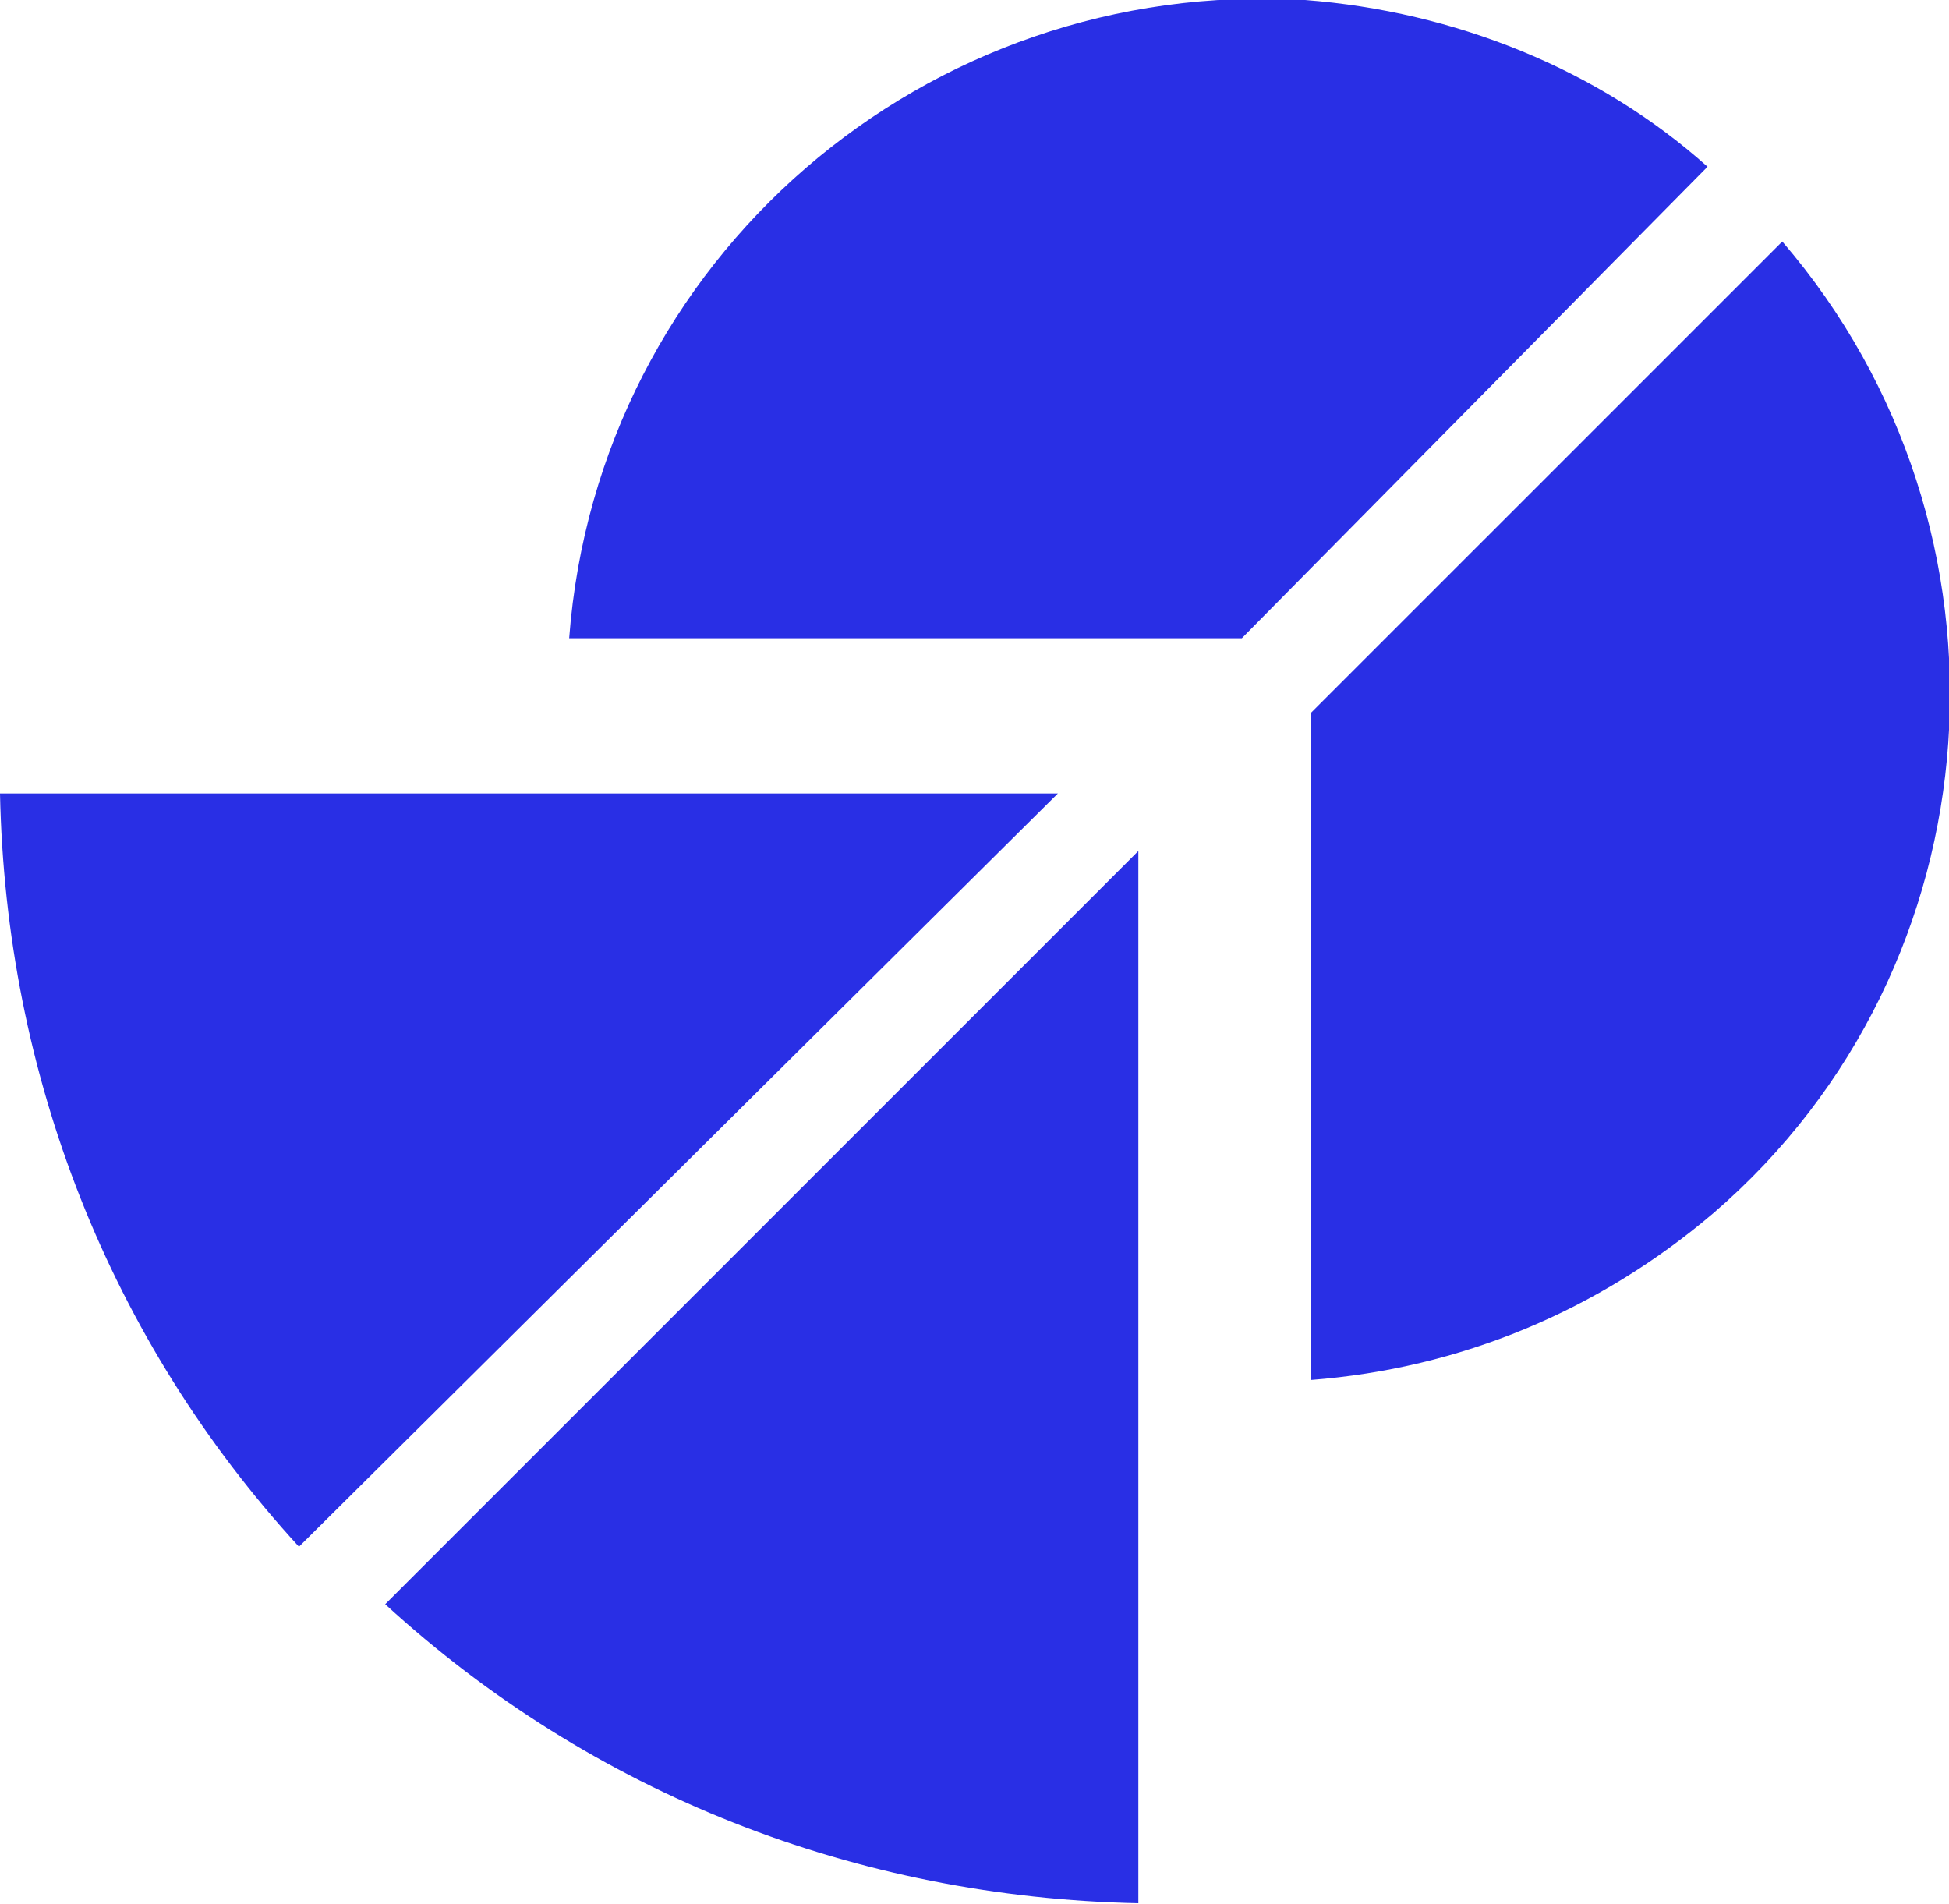
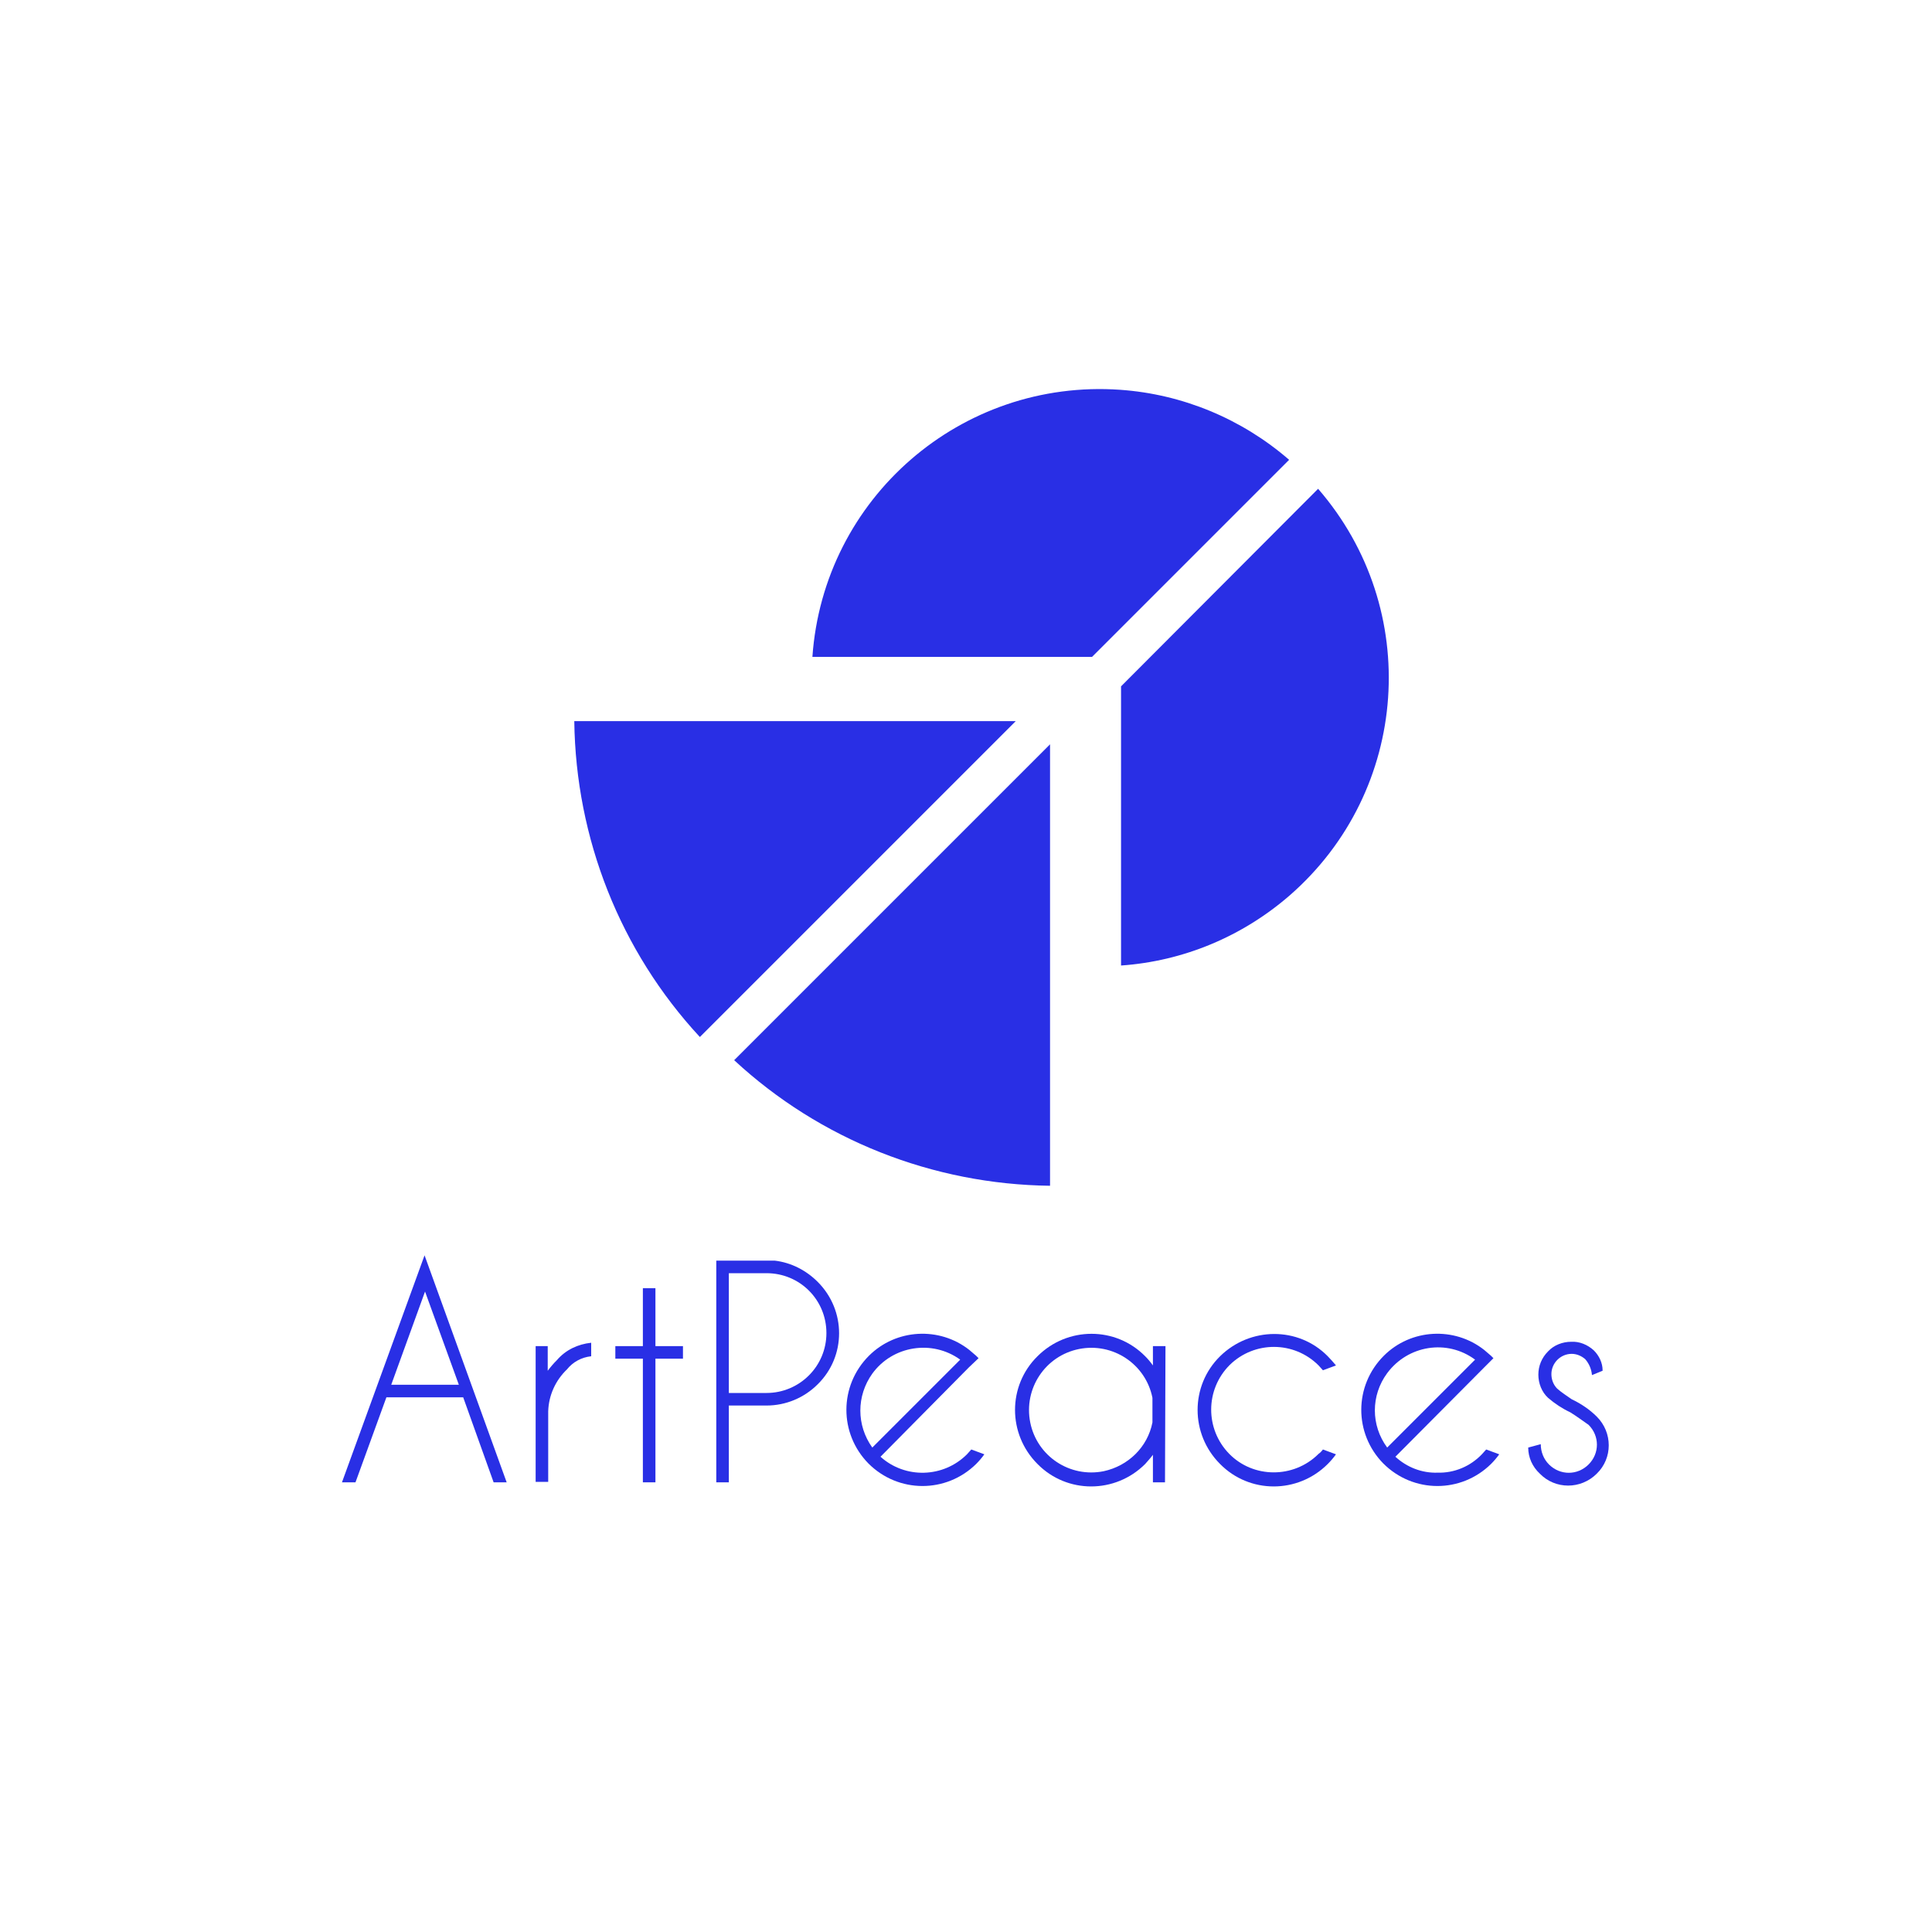
- <svg xmlns="http://www.w3.org/2000/svg" version="1.1" id="Layer_1" x="0px" y="0px" viewBox="0 0 33.9 33.1" style="enable-background:new 0 0 33.9 33.1;" xml:space="preserve">
+ <svg xmlns="http://www.w3.org/2000/svg" version="1.1" id="Layer_1" x="0px" y="0px" viewBox="0 0 400 400" style="enable-background:new 0 0 400 400;" xml:space="preserve">
  <style type="text/css">
	.st0{fill:#292FE5;}
</style>
-   <path class="st0" d="M19.8,33.1c-4.9-0.1-9.5-1.9-13.1-5.2l13.1-13.1V33.1z" />
-   <path class="st0" d="M0,13.8c0.1,4.9,1.9,9.5,5.2,13.1l13.2-13.1H0z" />
-   <path class="st0" d="M31,4.2c4.3,5,3.8,12.6-1.2,16.9c-2,1.7-4.4,2.7-7,2.9V12.4L31,4.2z" />
-   <path class="st0" d="M21.6,11.1H9.9C10.4,4.5,16.1-0.4,22.7,0c2.6,0.2,5.1,1.2,7,2.9L21.6,11.1z" />
+   <g>
+     <path class="st0" d="M95.9,289.3H80l-6.4,17.6h-2.8l17.1-47l17,47h-2.7L95.9,289.3z M95,286.7l-7-19.3l-7,19.3H95z" />
+     <path class="st0" d="M110.8,278.7h2.6v5.1c0.6-0.8,1.2-1.5,1.9-2.2c1.8-2.1,4.3-3.3,7.1-3.6v2.8c-2,0.2-3.8,1.2-5,2.7   c-2.4,2.3-3.8,5.4-3.9,8.7v14.6h-2.6V278.7z" />
+     <path class="st0" d="M133.1,278.7v-12h2.6v12h5.7v2.6h-5.7v25.6h-2.6v-25.6h-5.7v-2.6H133.1z" />
+     <path class="st0" d="M150.9,291v15.9h-2.6V261h12.1c3.4,0.4,6.5,2,8.9,4.4c5.9,5.9,5.9,15.4,0,21.2c-2.8,2.8-6.6,4.4-10.6,4.4   L150.9,291z M150.9,263.6v24.8h7.8c6.8,0,12.4-5.5,12.4-12.4s-5.5-12.4-12.4-12.4H150.9z" />
+     <path class="st0" d="M182.3,301.6c5.1,4.6,13,4.4,17.9-0.5c0.3-0.3,0.6-0.7,0.9-1l2.7,1c-0.5,0.7-1.1,1.4-1.7,2   c-6.2,6.1-16.1,6.1-22.3-0.1c-6.1-6.2-6.1-16.1,0.1-22.3c5.6-5.6,14.6-6.1,20.8-1.2c0.5,0.4,0.9,0.8,1.4,1.2l0.5,0.5l-2,1.9   L182.3,301.6z M198.8,281.5c-5.8-4.2-14-2.9-18.2,2.9c-3.3,4.6-3.3,10.7,0,15.3L198.8,281.5z" />
+     <path class="st0" d="M241.2,306.9h-2.5v-5.7c-0.5,0.7-1.1,1.3-1.6,1.9c-6.2,6.2-16.2,6.2-22.3,0c-6.2-6.2-6.2-16.2,0-22.3   c6.2-6.2,16.2-6.2,22.3,0c0,0,0,0,0,0c0.6,0.6,1.1,1.2,1.6,1.9v-4h2.6L241.2,306.9z M238.6,294.5v-5.1c-1.4-7-8.2-11.5-15.2-10.1   c-7,1.4-11.5,8.2-10.1,15.2s8.2,11.5,15.2,10.1C233.6,303.5,237.6,299.6,238.6,294.5z" />
+     <path class="st0" d="M273.9,300.1l2.7,1c-0.5,0.7-1.1,1.4-1.7,2c-6.2,6.2-16.2,6.2-22.3,0c-6.2-6.2-6.2-16.2,0-22.3   s16.2-6.2,22.3,0c0,0,0,0,0,0c0.6,0.6,1.2,1.3,1.7,1.9l-2.7,1c-0.3-0.3-0.6-0.7-0.9-1c-5.1-5.1-13.3-5.1-18.4-0.1   c-5.1,5.1-5.1,13.3-0.1,18.4s13.3,5.1,18.4,0.1c0,0,0,0,0.1-0.1C273.3,300.8,273.6,300.5,273.9,300.1z" />
+     <path class="st0" d="M288.9,301.6c2.4,2.2,5.5,3.4,8.7,3.3c3.5,0.1,6.8-1.3,9.2-3.8c0.3-0.3,0.6-0.7,0.9-1l2.7,1   c-0.5,0.7-1.1,1.4-1.7,2c-6.2,6.1-16.1,6.1-22.3-0.1c-6.1-6.2-6.1-16.1,0.1-22.3c5.6-5.6,14.6-6.1,20.8-1.2   c0.5,0.4,0.9,0.8,1.4,1.2c0.2,0.2,0.3,0.3,0.5,0.5l-1.9,1.9L288.9,301.6z M305.4,281.5c-5.8-4.3-13.9-3-18.2,2.8   c-3.4,4.6-3.4,10.8,0,15.4L305.4,281.5z" />
+     <path class="st0" d="M325.1,292.4c-1.7-0.8-3.2-1.8-4.6-3c-1.3-1.2-2-3-2-4.8c0-1.8,0.7-3.5,2-4.8c1.2-1.3,3-2,4.8-2   c1.7-0.1,3.4,0.6,4.7,1.8c1.1,1.1,1.8,2.6,1.8,4.1v0.1l-2.2,0.9c-0.1-1.2-0.6-2.4-1.4-3.3c-0.8-0.7-1.8-1.1-2.8-1.1   c-2.3,0-4.2,1.9-4.2,4.2c0,1.1,0.4,2.2,1.2,3c0.9,0.8,2,1.5,3,2.2c1.9,0.9,3.7,2.1,5.2,3.6c3.3,3.3,3.3,8.6,0,11.8   c-3.3,3.3-8.6,3.3-11.8,0l0,0c-1.5-1.4-2.4-3.3-2.4-5.4l2.6-0.7c0,1.6,0.6,3.1,1.7,4.2c2.3,2.3,5.9,2.3,8.2,0   c2.3-2.3,2.3-5.9,0-8.2l0,0C327.6,294.1,326.4,293.2,325.1,292.4z" />
+     <path class="st0" d="M217.4,245.5c-24.3-0.3-47.6-9.5-65.4-26l65.4-65.4V245.5z" />
+     <path class="st0" d="M118.9,149.3c0.3,24.3,9.5,47.6,26,65.4l65.4-65.4H118.9z" />
+     <path class="st0" d="M272.9,101.2c21.6,24.9,19,62.5-5.9,84.2c-9.8,8.5-22,13.6-34.9,14.5v-57.8L272.9,101.2z" />
+     <path class="st0" d="M226.1,136h-57.9c2.3-32.9,30.8-57.6,63.7-55.3c12.9,0.9,25.2,6,35,14.5L226.1,136z" />
+   </g>
</svg>
